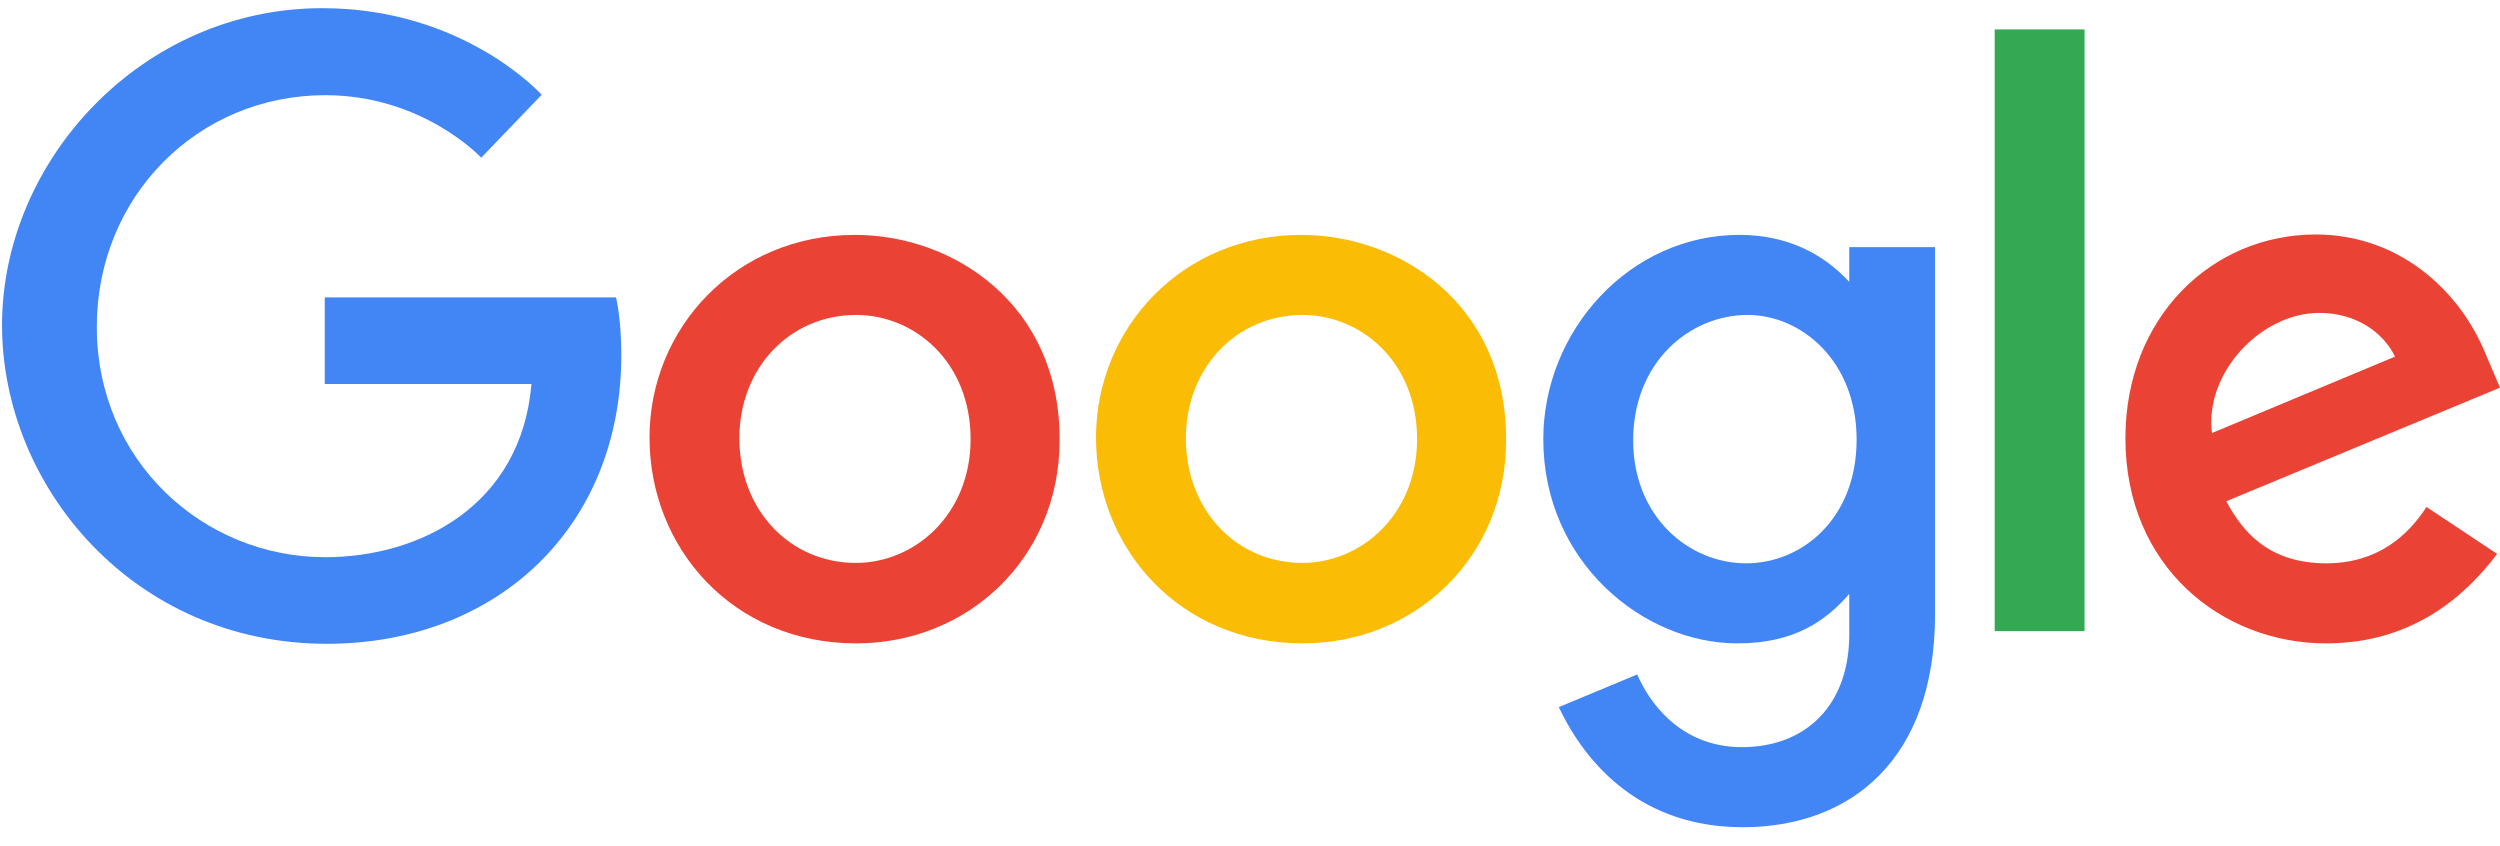
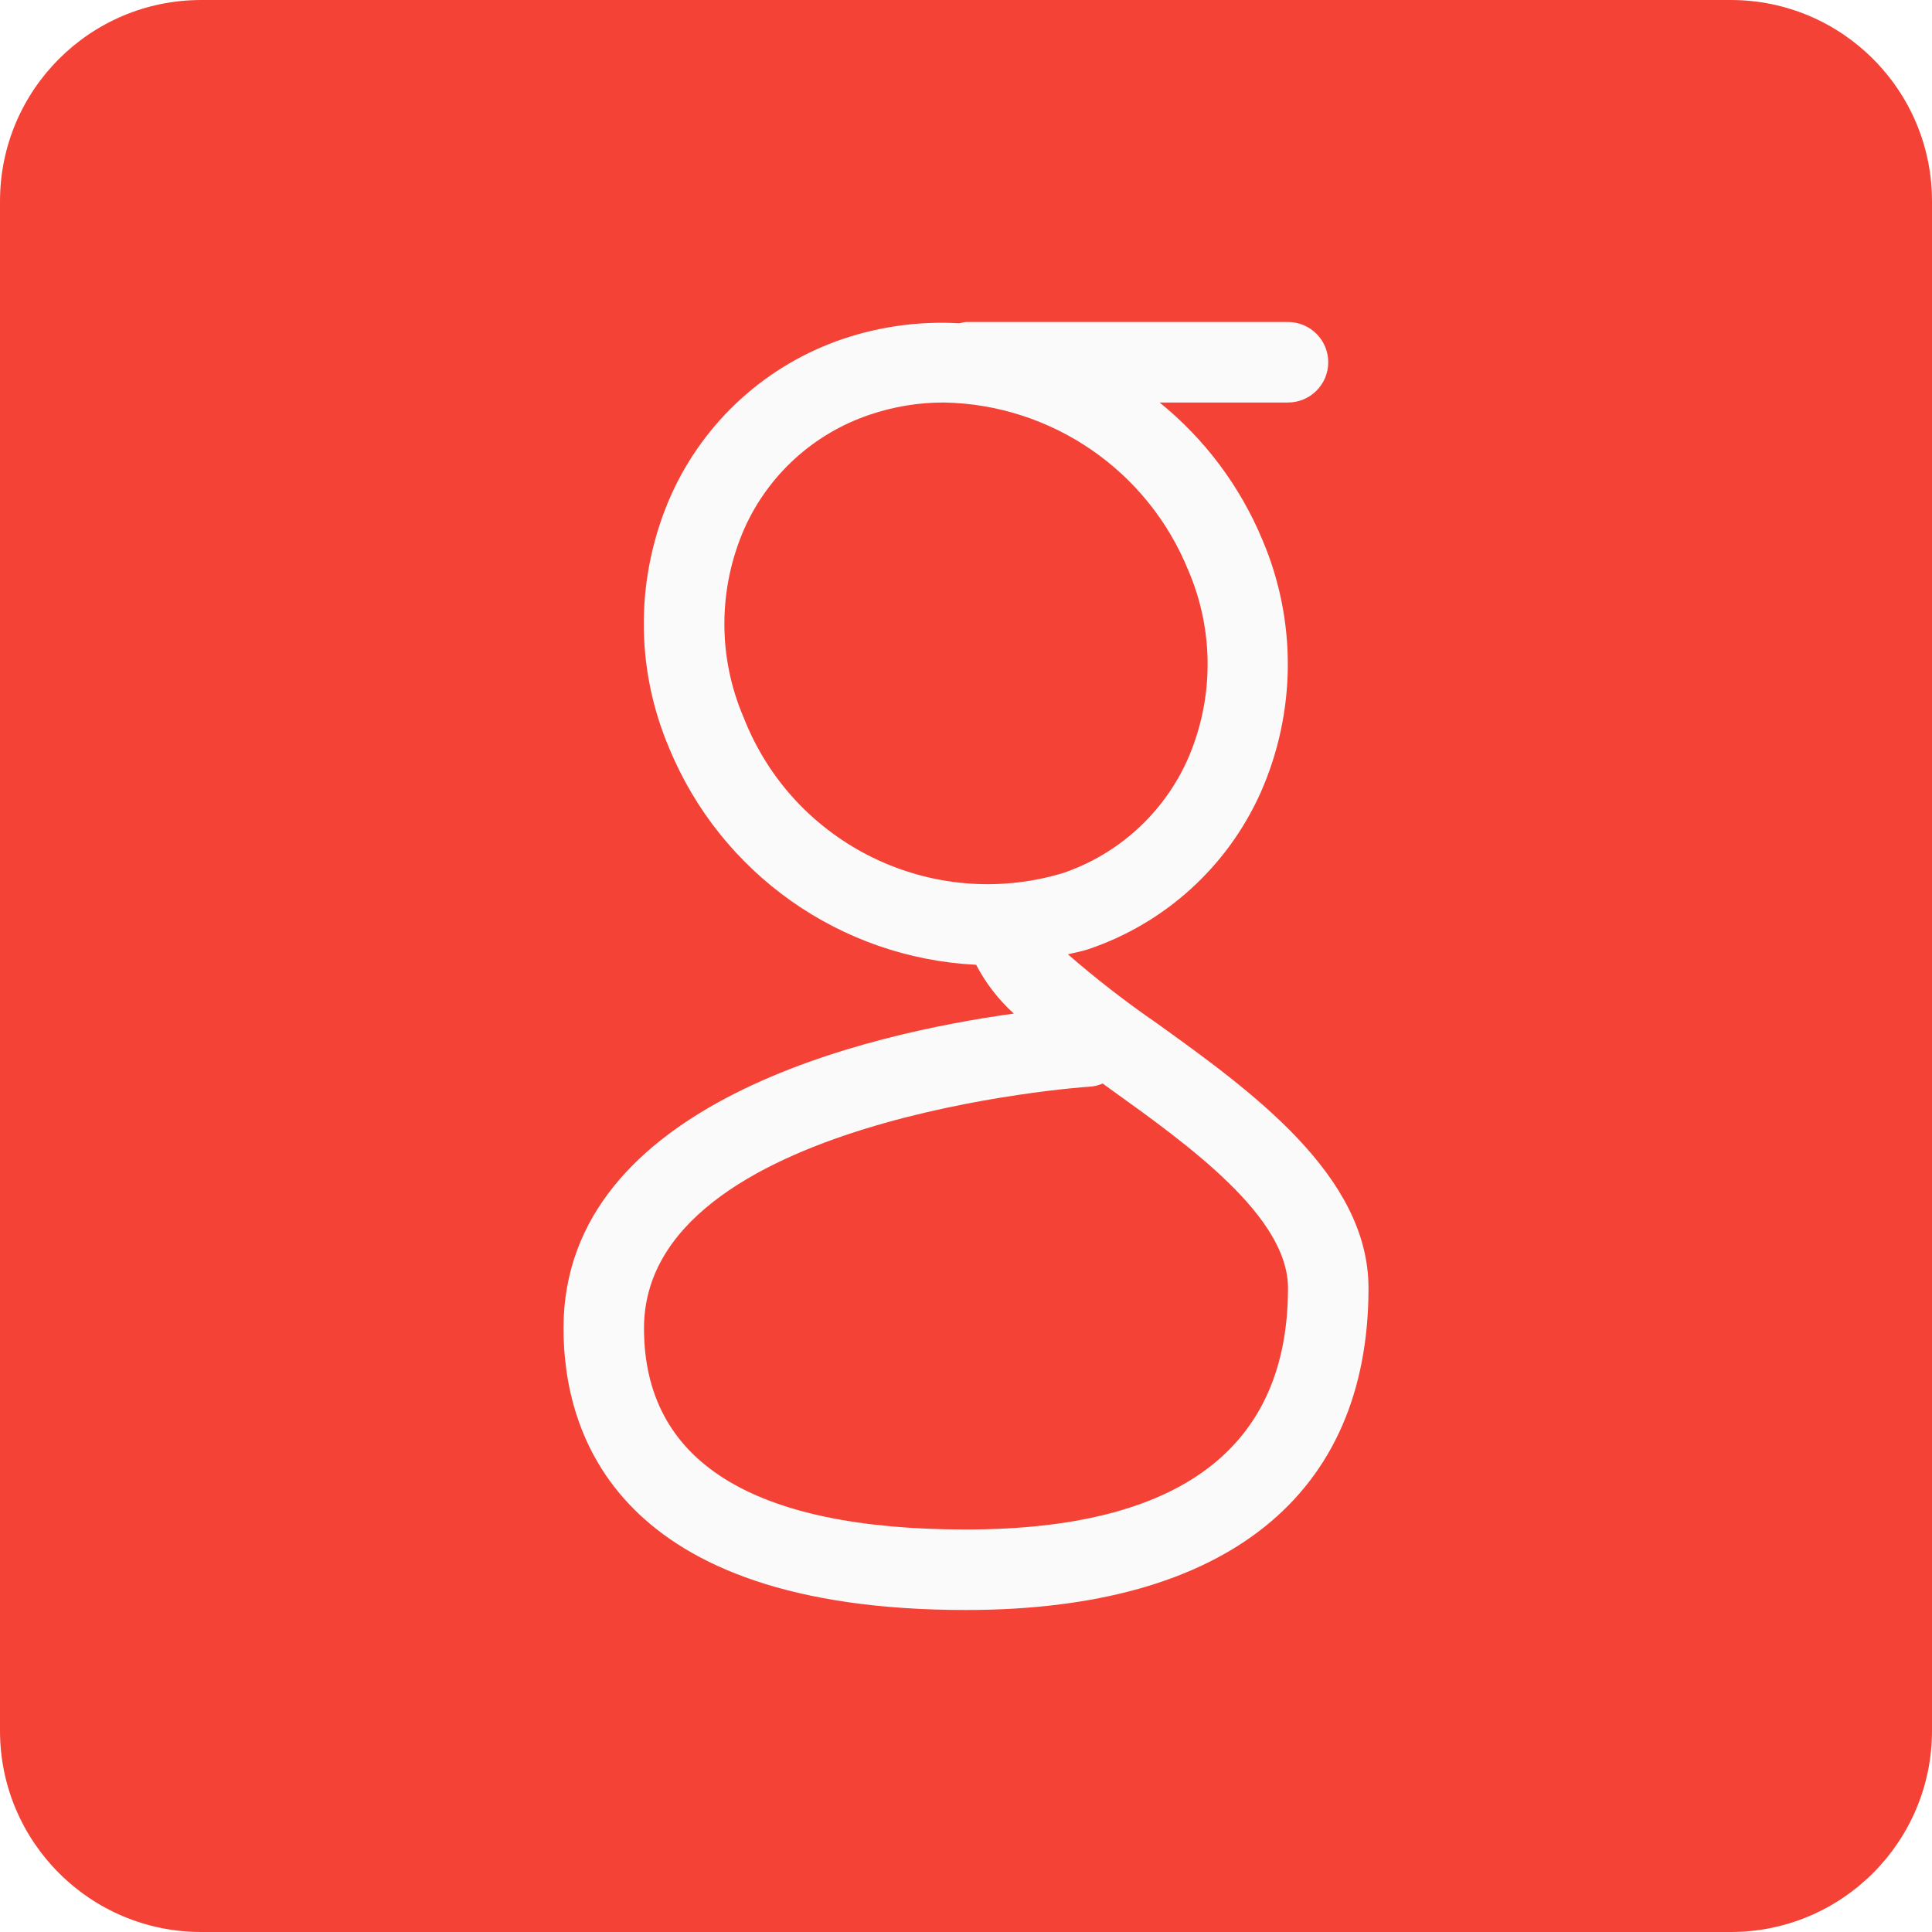
- <svg xmlns="http://www.w3.org/2000/svg" x="0px" y="0px" viewBox="0 0 612 207" style="enable-background:new 0 0 612 207;" xml:space="preserve" version="1.1" id="svg2">
-   <style type="text/css">
- 	  .st0{fill:#4285F4;}
- 	  .st1{fill:#EA4335;}
- 	  .st2{fill:#FBBC05;}
- 	  .st3{fill:#34A853;}
- 	</style>
-   <path id="path2998" class="st0" d="M150.8,72.8H79.5V94h50.6c-2.5,29.7-27.2,42.4-50.5,42.4c-29.8,0-55.9-23.5-55.9-56.4   c0-32,24.8-56.7,55.9-56.7c24,0,38.2,15.3,38.2,15.3l14.8-15.4c0,0-19-21.2-53.7-21.2C34.7,2,0.5,39.3,0.5,79.6   c0,39.5,32.2,78,79.5,78c41.6,0,72.1-28.5,72.1-70.7C152.1,77.9,150.8,72.8,150.8,72.8L150.8,72.8z" />
-   <path id="path3000" class="st1" d="M209.3,57.5c-29.3,0-50.3,22.9-50.3,49.6c0,27.1,20.4,50.4,50.6,50.4c27.4,0,49.8-20.9,49.8-49.8   C259.5,74.5,233.4,57.5,209.3,57.5L209.3,57.5z M209.6,77.1c14.4,0,28,11.6,28,30.4c0,18.4-13.6,30.3-28.1,30.3   c-16,0-28.5-12.8-28.5-30.5C181,90,193.4,77.1,209.6,77.1L209.6,77.1z" />
-   <path id="path3005" class="st2" d="M318.6,57.5c-29.3,0-50.3,22.9-50.3,49.6c0,27.1,20.4,50.4,50.6,50.4c27.4,0,49.8-20.9,49.8-49.8   C368.8,74.5,342.7,57.5,318.6,57.5L318.6,57.5z M318.9,77.1c14.4,0,28,11.6,28,30.4c0,18.4-13.6,30.3-28.1,30.3   c-16,0-28.5-12.8-28.5-30.5C290.3,90,302.7,77.1,318.9,77.1L318.9,77.1z" />
-   <path id="path3007" class="st0" d="M425.8,57.5c-26.9,0-48,23.5-48,50c0,30.1,24.5,50,47.5,50c14.2,0,21.8-5.7,27.4-12.1v9.9   c0,17.2-10.5,27.6-26.3,27.6c-15.3,0-22.9-11.4-25.6-17.8l-19.2,8c6.8,14.4,20.5,29.4,45,29.4c26.7,0,47.1-16.8,47.1-52.1V60.5h-21   V69C446.3,62.1,437.5,57.5,425.8,57.5L425.8,57.5z M427.8,77.1c13.2,0,26.7,11.3,26.7,30.5c0,19.5-13.5,30.3-27,30.3   c-14.3,0-27.7-11.6-27.7-30.1C399.8,88.6,413.7,77.1,427.8,77.1L427.8,77.1z" />
-   <path id="path3011" class="st1" d="M566.9,57.4c-25.4,0-46.6,20.2-46.6,49.9c0,31.5,23.7,50.2,49.1,50.2c21.2,0,34.1-11.6,41.9-21.9   L594,124.1c-4.5,7-12,13.8-24.5,13.8c-14.1,0-20.5-7.7-24.5-15.2l67-27.8l-3.5-8.2C602,70.7,586.9,57.4,566.9,57.4L566.9,57.4z    M567.8,76.6c9.1,0,15.7,4.9,18.5,10.7L541.5,106C539.6,91.5,553.3,76.6,567.8,76.6L567.8,76.6z" />
-   <path id="path3015" class="st3" d="M488.3,154.5h22V7.2h-22V154.5z" />
+ <svg xmlns="http://www.w3.org/2000/svg" version="1.1" id="Capa_1" x="0px" y="0px" viewBox="0 0 512 512" style="enable-background:new 0 0 512 512;" xml:space="preserve">
+   <path style="fill:#F44336;" d="M53.333,0h405.333C488.122,0,512,23.878,512,53.333v405.333C512,488.122,488.122,512,458.667,512  H53.333C23.878,512,0,488.122,0,458.667V53.333C0,23.878,23.878,0,53.333,0z" />
+   <path style="fill:#FAFAFA;" d="M306.475,271.104c-8.155-5.624-15.989-11.7-23.467-18.197c1.792-0.469,3.605-0.747,5.376-1.344  c20.302-6.841,36.837-21.83,45.632-41.365c9.501-21.332,9.694-45.656,0.533-67.136c-5.915-14.207-15.278-26.716-27.243-36.395  h34.027c5.891,0,10.667-4.776,10.667-10.667c0-5.891-4.776-10.667-10.667-10.667H256c-0.585,0.063-1.163,0.178-1.728,0.341  c-10.415-0.607-20.849,0.784-30.741,4.096c-20.31,6.836-36.854,21.826-45.653,41.365c-9.501,21.332-9.694,45.656-0.533,67.136  c13.72,33.265,45.404,55.626,81.344,57.408c2.537,4.866,5.918,9.243,9.984,12.928c-37.867,5.227-119.339,23.381-119.339,83.392  c0,27.904,13.845,74.667,106.667,74.667c68.779,0,106.667-30.315,106.667-85.333C362.667,311.467,331.52,289.088,306.475,271.104z   M197.099,190.208c-6.914-16.049-6.837-34.251,0.213-50.24c6.371-14.179,18.36-25.064,33.088-30.037  c6.393-2.183,13.106-3.286,19.861-3.264c28.496,0.567,53.917,18.051,64.64,44.459c6.914,16.049,6.837,34.251-0.213,50.24  c-6.371,14.179-18.36,25.064-33.088,30.037C247.006,241.734,210.268,223.824,197.099,190.208z M256,405.333  c-56.619,0-85.333-17.941-85.333-53.333c0-55.573,116.779-64,117.952-64c1.243-0.067,2.464-0.356,3.605-0.853l1.792,1.301  c21.099,15.104,47.317,33.963,47.317,52.885C341.333,383.787,312.619,405.333,256,405.333z" />
+   <g>
+ </g>
</svg>
